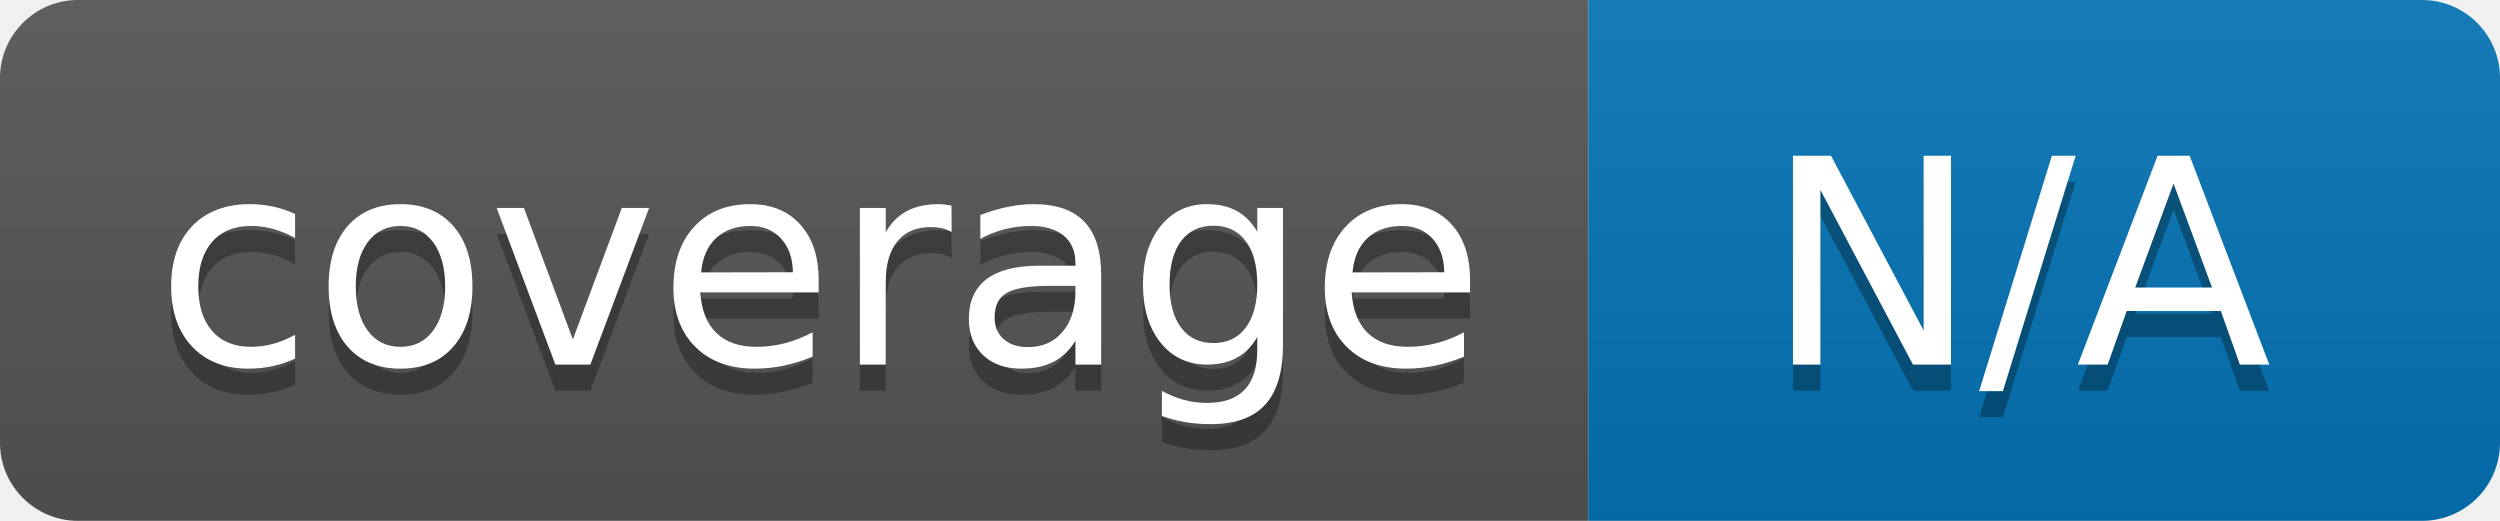
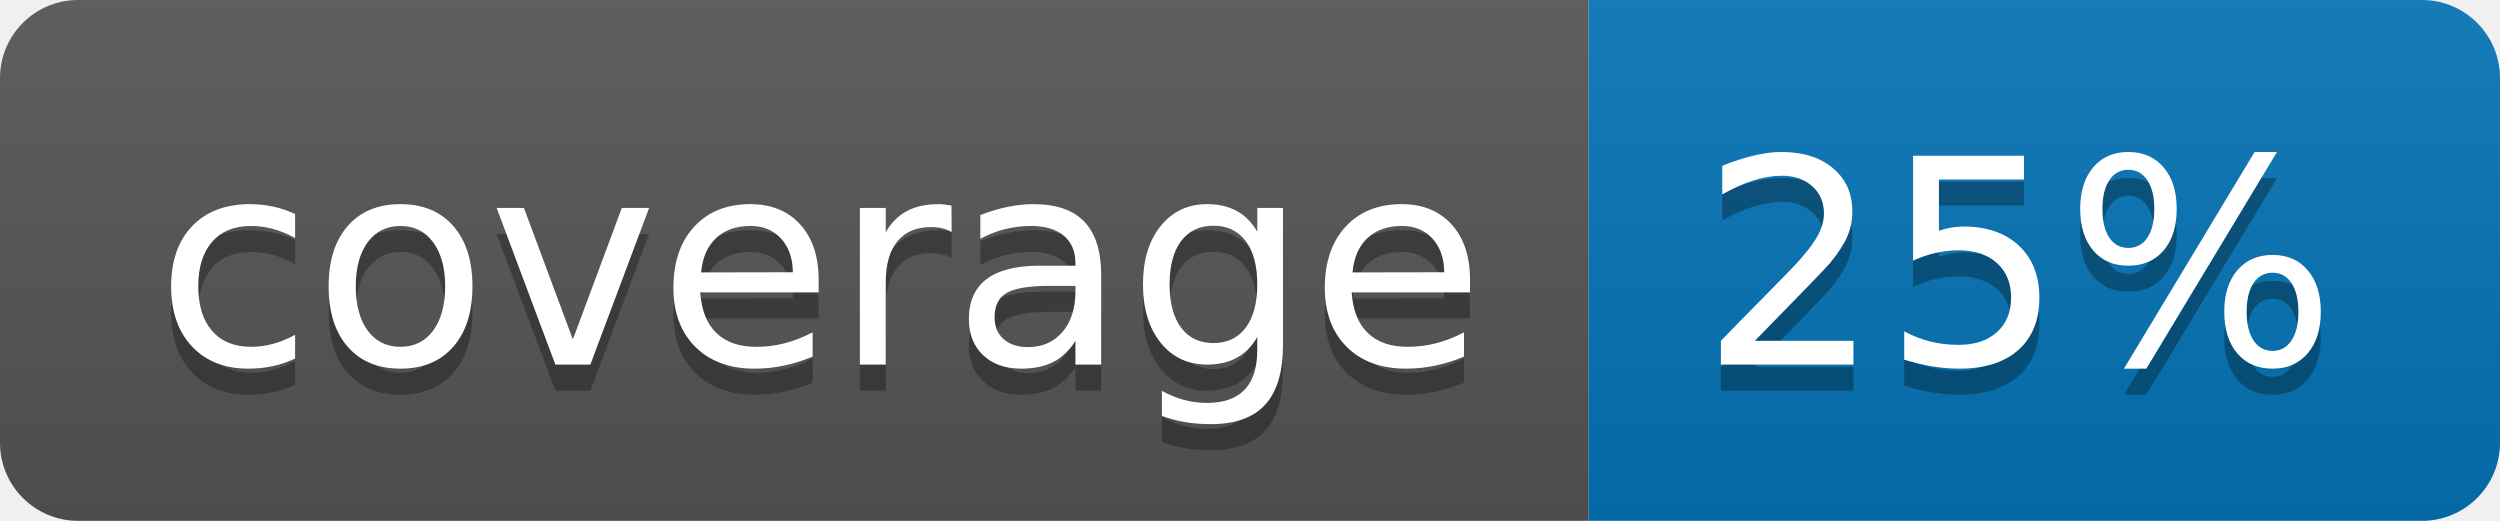
<svg xmlns="http://www.w3.org/2000/svg" width="96" height="20">
  <linearGradient id="b" x2="0" y2="100%">
    <stop offset="0" stop-color="#bbb" stop-opacity=".1" />
    <stop offset="1" stop-opacity=".1" />
  </linearGradient>
  <clipPath id="a">
    <rect width="96" height="20" rx="3" fill="#fff" />
  </clipPath>
  <g clip-path="url(#a)">
    <path fill="#555" d="M0 0h61v20H0z" />
    <path fill="#0374B5" d="M61 0h35v20H61z" />
    <path fill="url(#b)" d="M0 0h96v20H0z" />
  </g>
  <g fill="#fff" text-anchor="middle" font-family="DejaVu Sans,Verdana,Geneva,sans-serif" font-size="110">
    <text x="315" y="150" fill="#010101" fill-opacity=".3" transform="scale(.1)" textLength="510">coverage</text>
    <text x="315" y="140" transform="scale(.1)" textLength="510">coverage</text>
-     <text x="775" y="150" fill="#010101" fill-opacity=".3" transform="scale(.1)" textLength="250">N/A</text>
-     <text x="775" y="140" transform="scale(.1)" textLength="250">N/A</text>
+     <text x="775" y="150" fill="#010101" fill-opacity=".3" transform="scale(.1)" textLength="250">25%</text>
+     <text x="775" y="140" transform="scale(.1)" textLength="250">25%</text>
  </g>
</svg>
